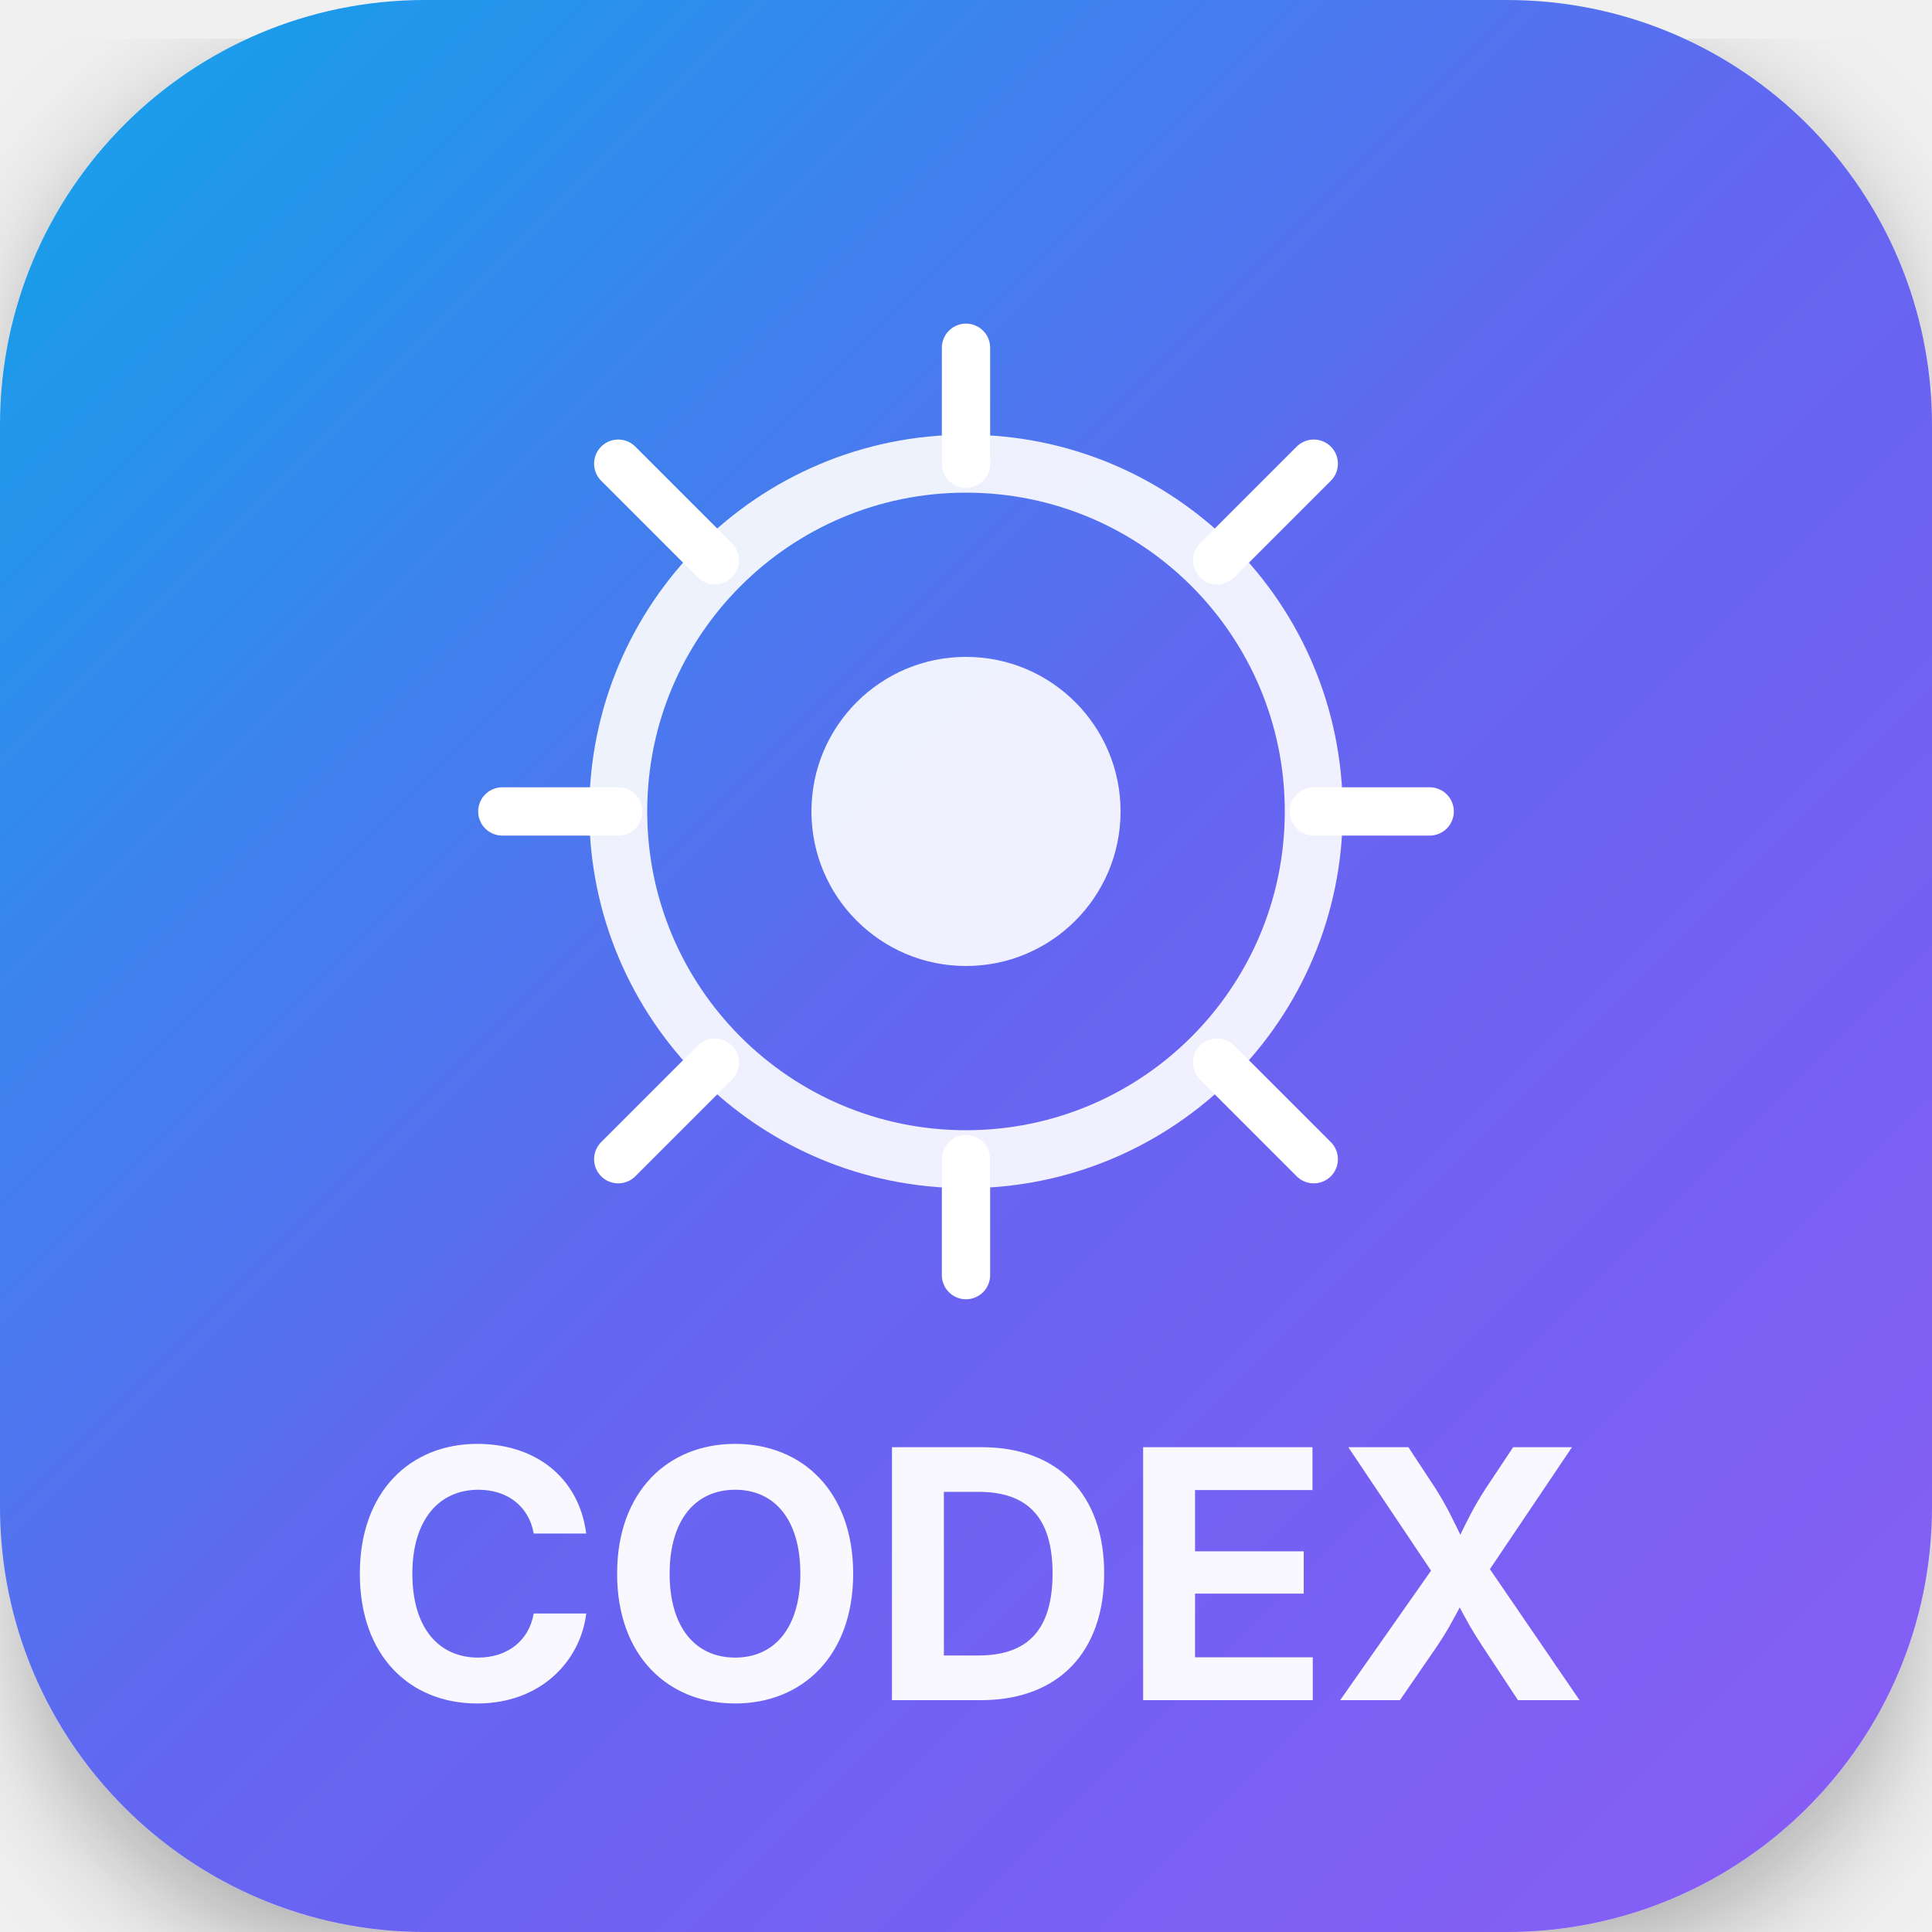
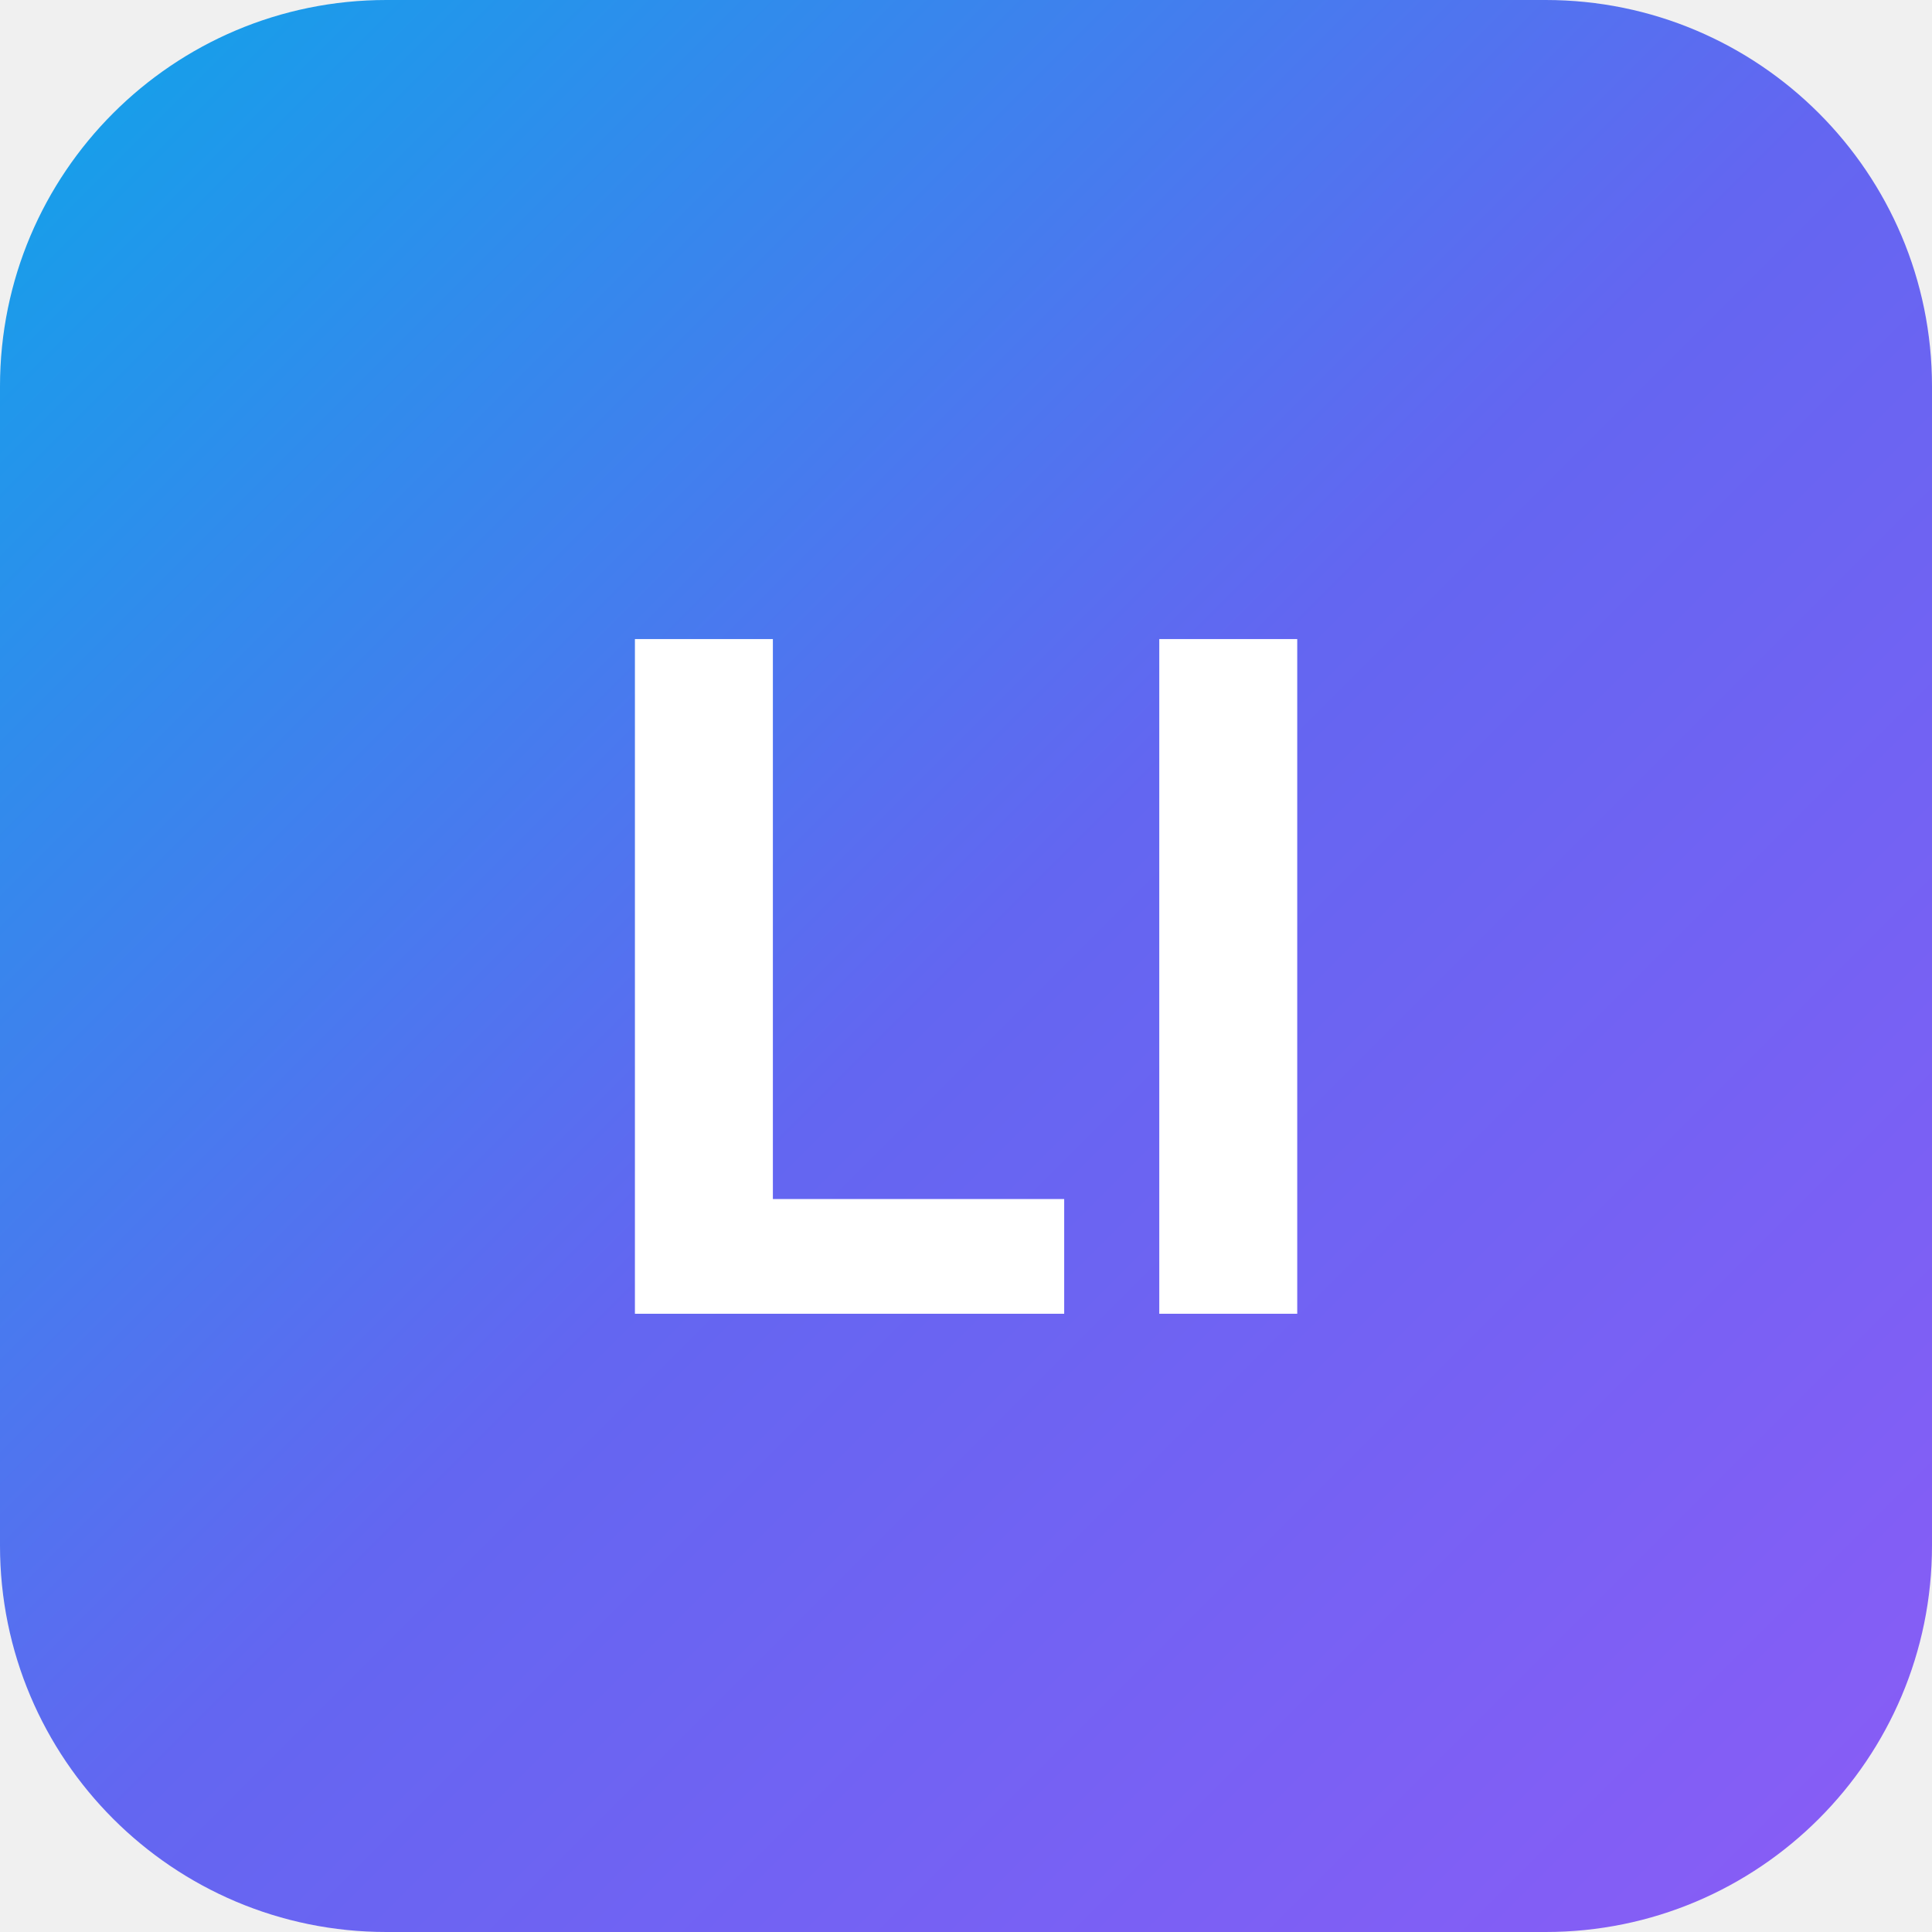
<svg xmlns="http://www.w3.org/2000/svg" viewBox="0 0 100 100">
  <defs>
    <linearGradient id="grad" x1="0%" y1="0%" x2="100%" y2="100%">
      <stop offset="0%" style="stop-color:#0ea5e9;stop-opacity:1" />
      <stop offset="50%" style="stop-color:#6366f1;stop-opacity:1" />
      <stop offset="100%" style="stop-color:#8b5cf6;stop-opacity:1" />
    </linearGradient>
-     <filter id="shadow" x="-20%" y="-20%" width="140%" height="140%">
-       <feDropShadow dx="0" dy="2" stdDeviation="3" flood-opacity="0.3" />
-     </filter>
  </defs>
-   <rect width="100" height="100" rx="22" fill="url(#grad)" filter="url(#shadow)" />
-   <circle cx="50" cy="42" r="18" fill="none" stroke="white" stroke-width="3" opacity="0.9" />
-   <circle cx="50" cy="42" r="8" fill="white" opacity="0.9" />
-   <line x1="50" y1="24" x2="50" y2="18" stroke="white" stroke-width="2.5" stroke-linecap="round" />
-   <line x1="50" y1="60" x2="50" y2="66" stroke="white" stroke-width="2.5" stroke-linecap="round" />
-   <line x1="32" y1="42" x2="26" y2="42" stroke="white" stroke-width="2.5" stroke-linecap="round" />
-   <line x1="68" y1="42" x2="74" y2="42" stroke="white" stroke-width="2.5" stroke-linecap="round" />
-   <line x1="37" y1="29" x2="32" y2="24" stroke="white" stroke-width="2.5" stroke-linecap="round" />
-   <line x1="63" y1="29" x2="68" y2="24" stroke="white" stroke-width="2.5" stroke-linecap="round" />
-   <line x1="37" y1="55" x2="32" y2="60" stroke="white" stroke-width="2.5" stroke-linecap="round" />
-   <line x1="63" y1="55" x2="68" y2="60" stroke="white" stroke-width="2.5" stroke-linecap="round" />
-   <text x="50" y="88" font-family="system-ui, -apple-system, sans-serif" font-size="18" font-weight="700" fill="white" text-anchor="middle" opacity="0.95">CODEX</text>
+   <rect width="100" height="100" rx="20" fill="url(#grad)" />
+   <text x="50" y="68" font-family="system-ui, -apple-system, sans-serif" font-size="48" font-weight="700" fill="white" text-anchor="middle">LI</text>
</svg>
